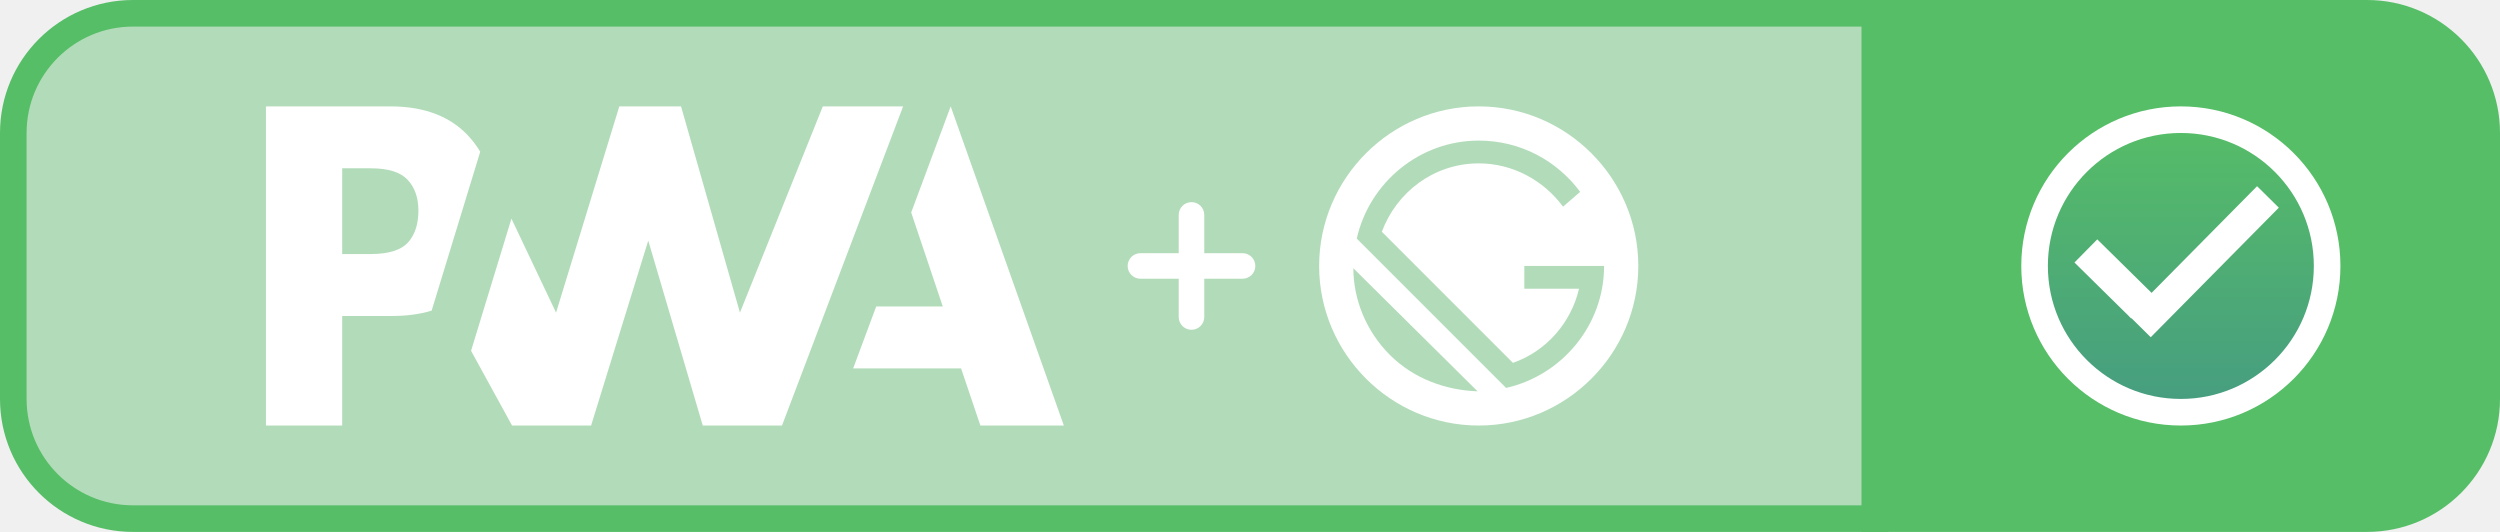
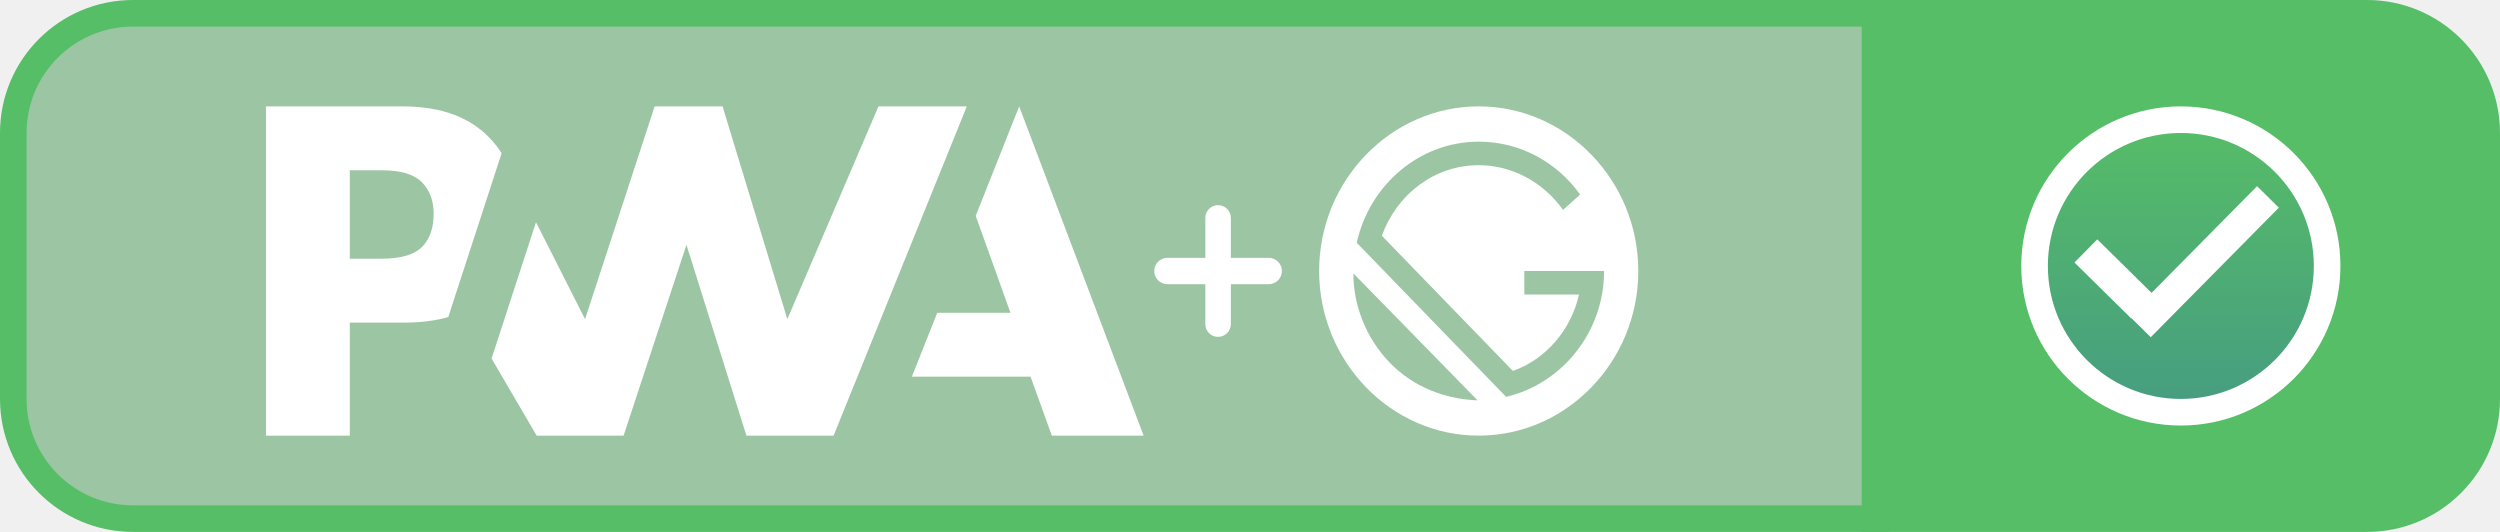
<svg xmlns="http://www.w3.org/2000/svg" width="94" height="20" viewBox="0 0 94 20" fill="none">
  <path d="M70.5 0.5H89C91.485 0.5 93.5 2.515 93.5 5V15C93.5 17.485 91.485 19.5 89 19.5H70.5V0.5Z" fill="#56BE67" stroke="#56BE67" />
  <circle cx="82" cy="10" r="5.5" fill="url(#paint0_linear)" stroke="white" />
  <rect x="80.05" y="11.871" width="6.85" height="1.15" transform="rotate(-45.3263 80.0502 11.8712)" fill="white" />
  <rect x="78.857" y="9" width="3" height="1.222" transform="rotate(44.5671 78.8572 9.00003)" fill="white" />
-   <path d="M5 0.5H70.5V19.5H5C2.515 19.5 0.5 17.485 0.5 15V5C0.5 2.515 2.515 0.5 5 0.5Z" fill="#56BE67" fill-opacity="0.4" stroke="#56BE67" />
-   <path d="M32.079 13.851L32.946 11.522H35.448L34.261 7.99L35.746 4L40 16H36.863L36.136 13.851H32.079Z" fill="white" />
-   <path d="M29.403 16L33.957 4L30.938 4L27.822 11.755L25.607 4H23.286L20.908 11.755L19.23 8.221L17.712 13.19L19.253 16H22.225L24.374 9.046L26.424 16H29.403Z" fill="white" />
-   <path d="M12.866 11.881H14.726C15.289 11.881 15.791 11.814 16.23 11.68L16.711 10.106L18.056 5.707C17.953 5.534 17.836 5.371 17.705 5.217C17.015 4.406 16.005 4 14.675 4H10V16H12.866V11.881ZM15.328 6.761C15.597 7.049 15.732 7.435 15.732 7.918C15.732 8.405 15.613 8.791 15.376 9.076C15.116 9.394 14.638 9.552 13.941 9.552H12.866V6.328H13.948C14.598 6.328 15.058 6.472 15.328 6.761Z" fill="white" />
-   <path d="M55.6 4C52.3 4 49.6 6.7 49.6 10C49.6 13.3 52.3 16 55.6 16C58.9 16 61.6 13.3 61.6 10C61.6 6.7 58.9 4 55.6 4ZM52.257 13.343C51.357 12.443 50.886 11.243 50.886 10.086L55.557 14.714C54.357 14.671 53.157 14.243 52.257 13.343ZM56.629 14.586L51.014 8.971C51.486 6.871 53.371 5.286 55.6 5.286C57.186 5.286 58.557 6.057 59.414 7.214L58.771 7.771C58.043 6.786 56.886 6.143 55.6 6.143C53.928 6.143 52.514 7.214 51.957 8.714L56.886 13.643C58.129 13.214 59.071 12.143 59.371 10.857H57.314V10H60.314C60.314 12.229 58.728 14.114 56.629 14.586Z" fill="white" />
-   <rect x="44.32" y="7.6" width="0.96" height="4.8" rx="0.48" fill="white" />
-   <rect x="42.4" y="9.52" width="4.8" height="0.96" rx="0.48" fill="white" />
+   <path d="M0.5 5C0.5 2.515 2.515 0.5 5 0.5H70.5V19.5H5C2.515 19.5 0.5 17.485 0.5 15V5Z" fill="#9CC6A3" stroke="#56BE67" />
+   <path d="M34.287 14.163L35.24 11.761H37.993L36.687 8.117L38.321 4L43 16.38H39.549L38.749 14.163H34.287Z" fill="white" />
+   <path d="M31.343 16.38L36.352 4L33.031 4L29.604 12L27.168 4H24.615L21.998 12L20.153 8.355L18.483 13.481L20.179 16.38H23.447L25.811 9.206L28.066 16.38H31.343Z" fill="white" />
+   <path d="M13.152 12.13H15.198C15.818 12.13 16.37 12.061 16.854 11.923L17.383 10.299L18.861 5.761C18.748 5.583 18.62 5.414 18.475 5.256C17.716 4.419 16.605 4 15.143 4H10V16.38H13.152V12.13ZM15.86 6.848C16.157 7.146 16.305 7.543 16.305 8.042C16.305 8.544 16.175 8.943 15.914 9.237C15.628 9.564 15.102 9.728 14.335 9.728H13.152V6.402H14.343C15.058 6.402 15.564 6.551 15.86 6.848Z" fill="white" />
+   <path d="M55.6 4C52.3 4 49.6 6.785 49.6 10.19C49.6 13.595 52.3 16.38 55.6 16.38C58.9 16.38 61.6 13.595 61.6 10.19C61.6 6.785 58.9 4 55.6 4ZM52.257 13.639C51.357 12.71 50.886 11.472 50.886 10.278L55.557 15.054C54.357 15.009 53.157 14.567 52.257 13.639ZM56.629 14.921L51.014 9.129C51.486 6.962 53.371 5.326 55.6 5.326C57.186 5.326 58.557 6.122 59.414 7.316L58.771 7.891C58.043 6.874 56.886 6.211 55.6 6.211C53.928 6.211 52.514 7.316 51.957 8.864L56.886 13.948C58.129 13.506 59.071 12.401 59.371 11.074H57.314V10.19H60.314C60.314 12.489 58.728 14.435 56.629 14.921Z" fill="white" />
+   <rect x="45.32" y="7.714" width="0.96" height="4.952" rx="0.48" fill="white" />
+   <rect x="43.4" y="9.695" width="4.8" height="0.99" rx="0.495" fill="white" />
  <defs>
    <linearGradient id="paint0_linear" x1="82" y1="4" x2="82" y2="16" gradientUnits="userSpaceOnUse">
      <stop stop-color="#57BF65" />
      <stop offset="1" stop-color="#459B82" />
    </linearGradient>
  </defs>
</svg>
